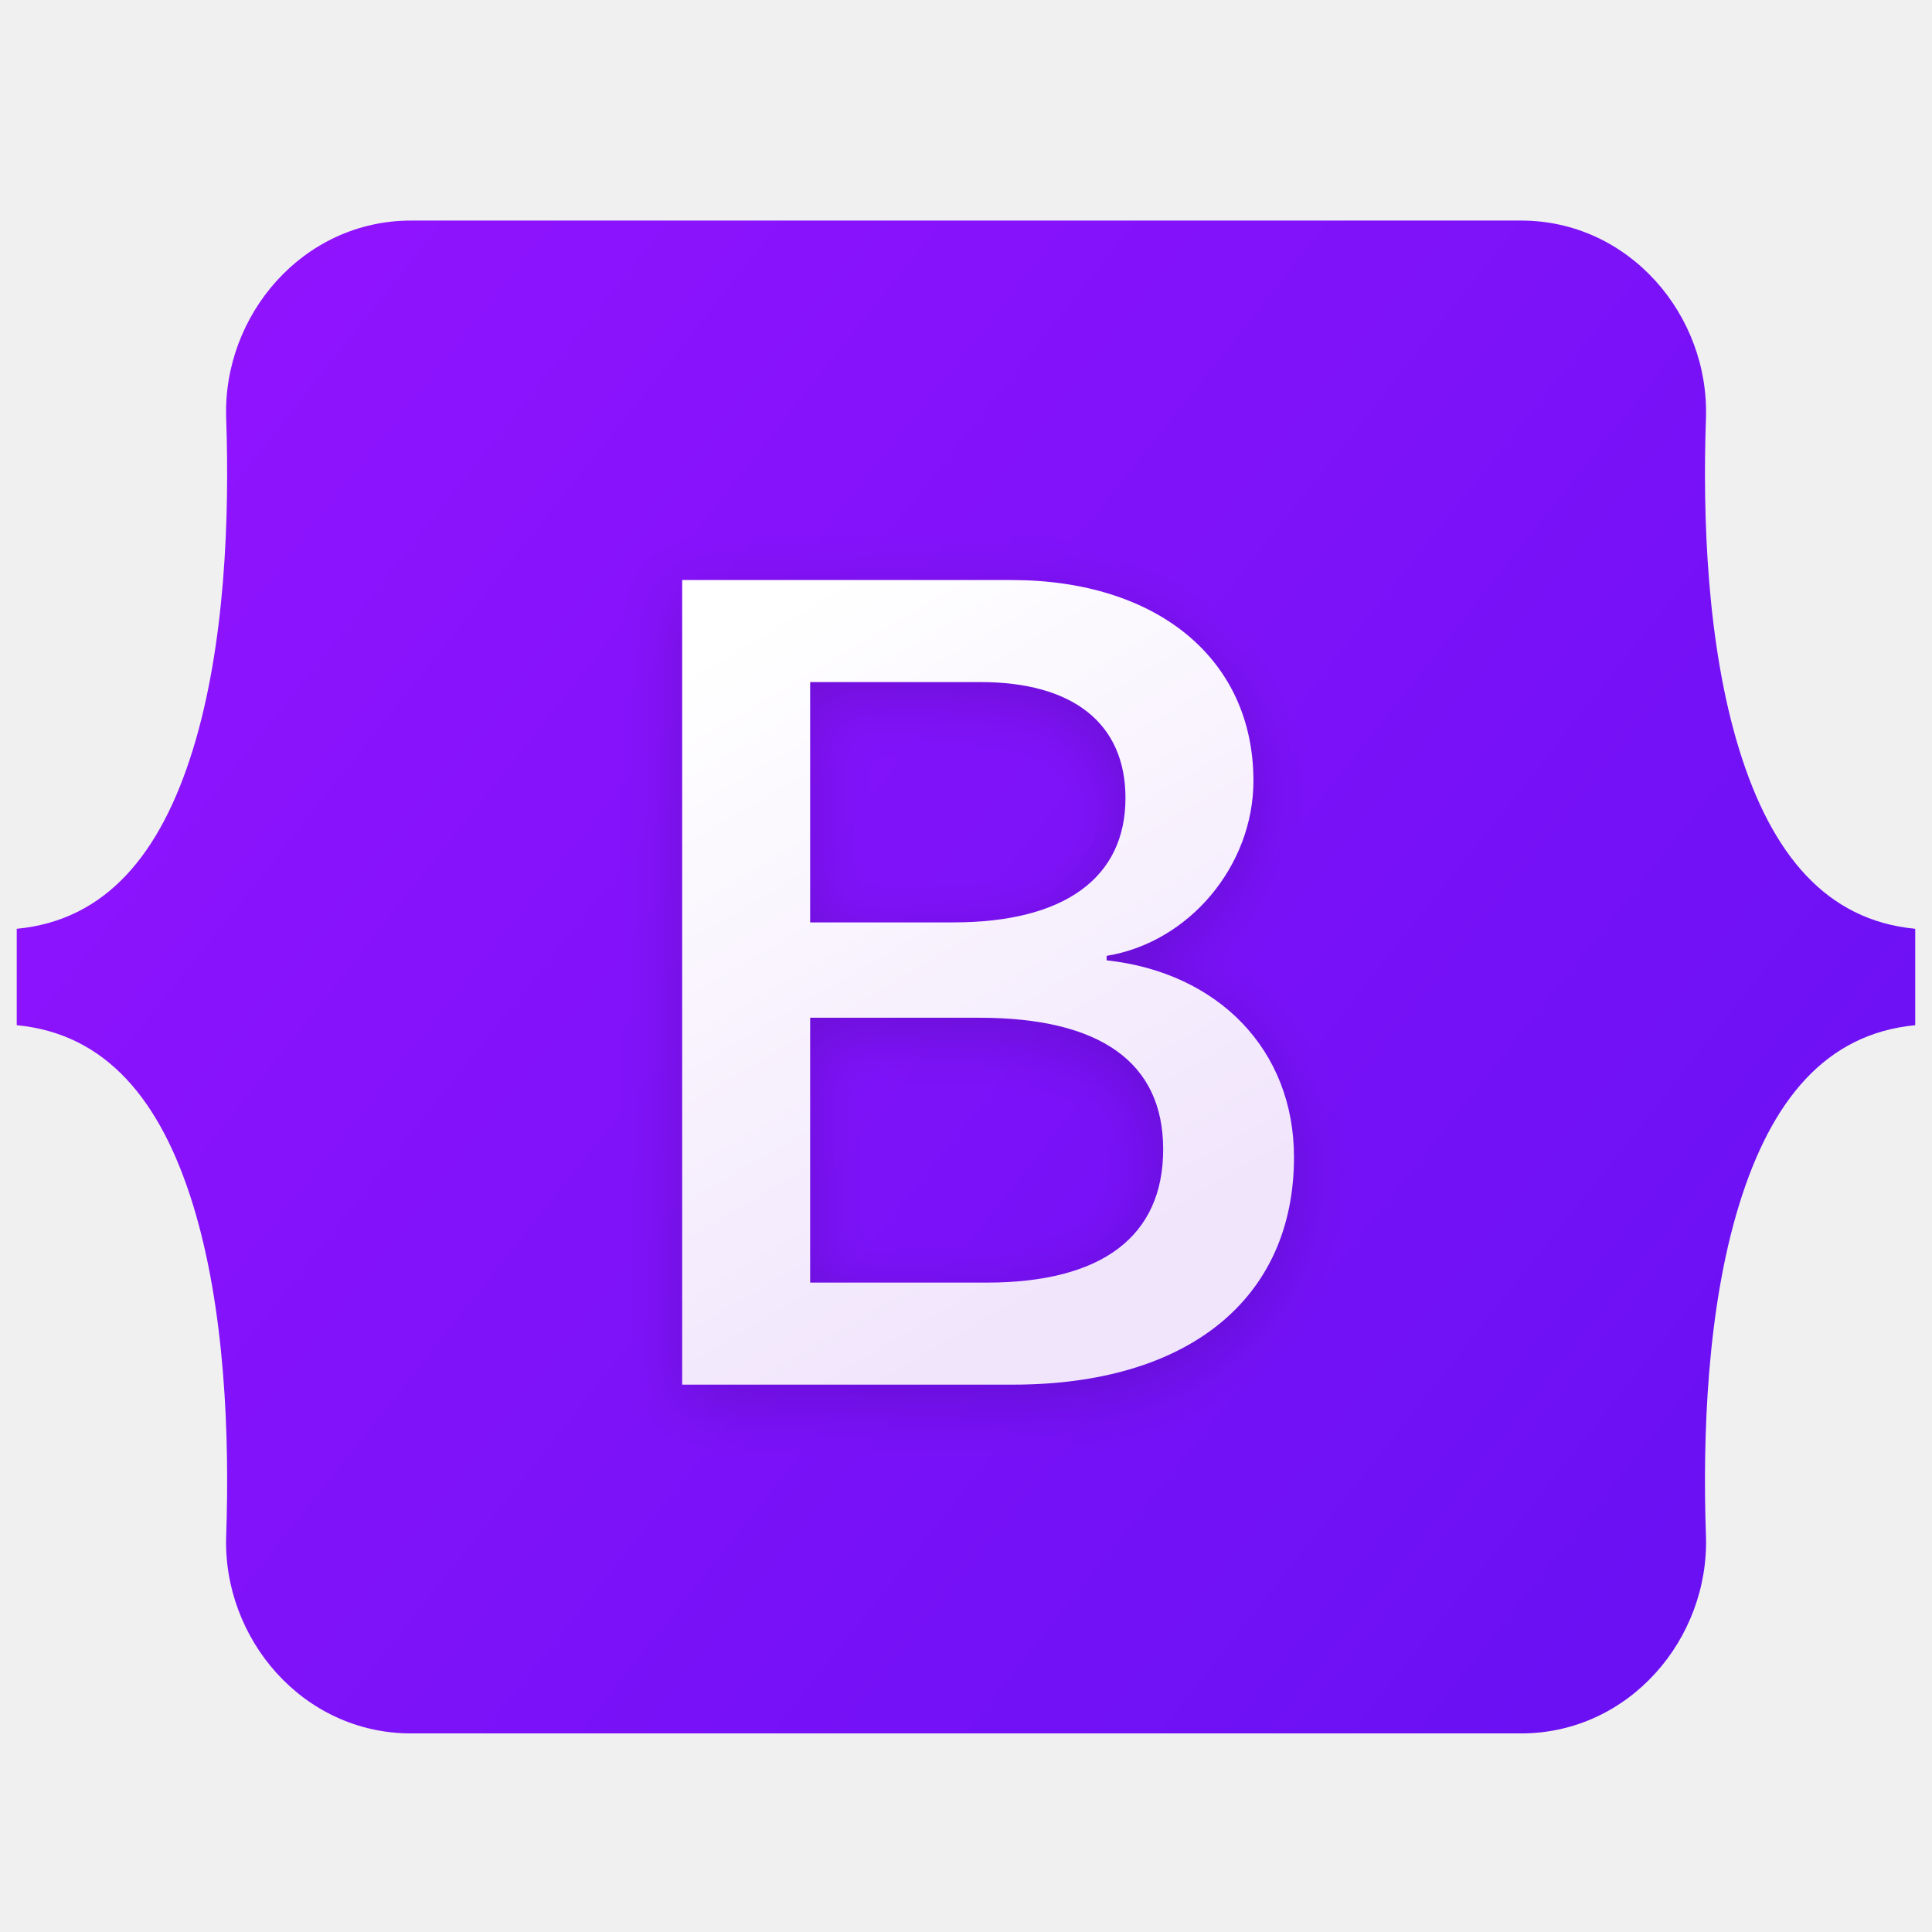
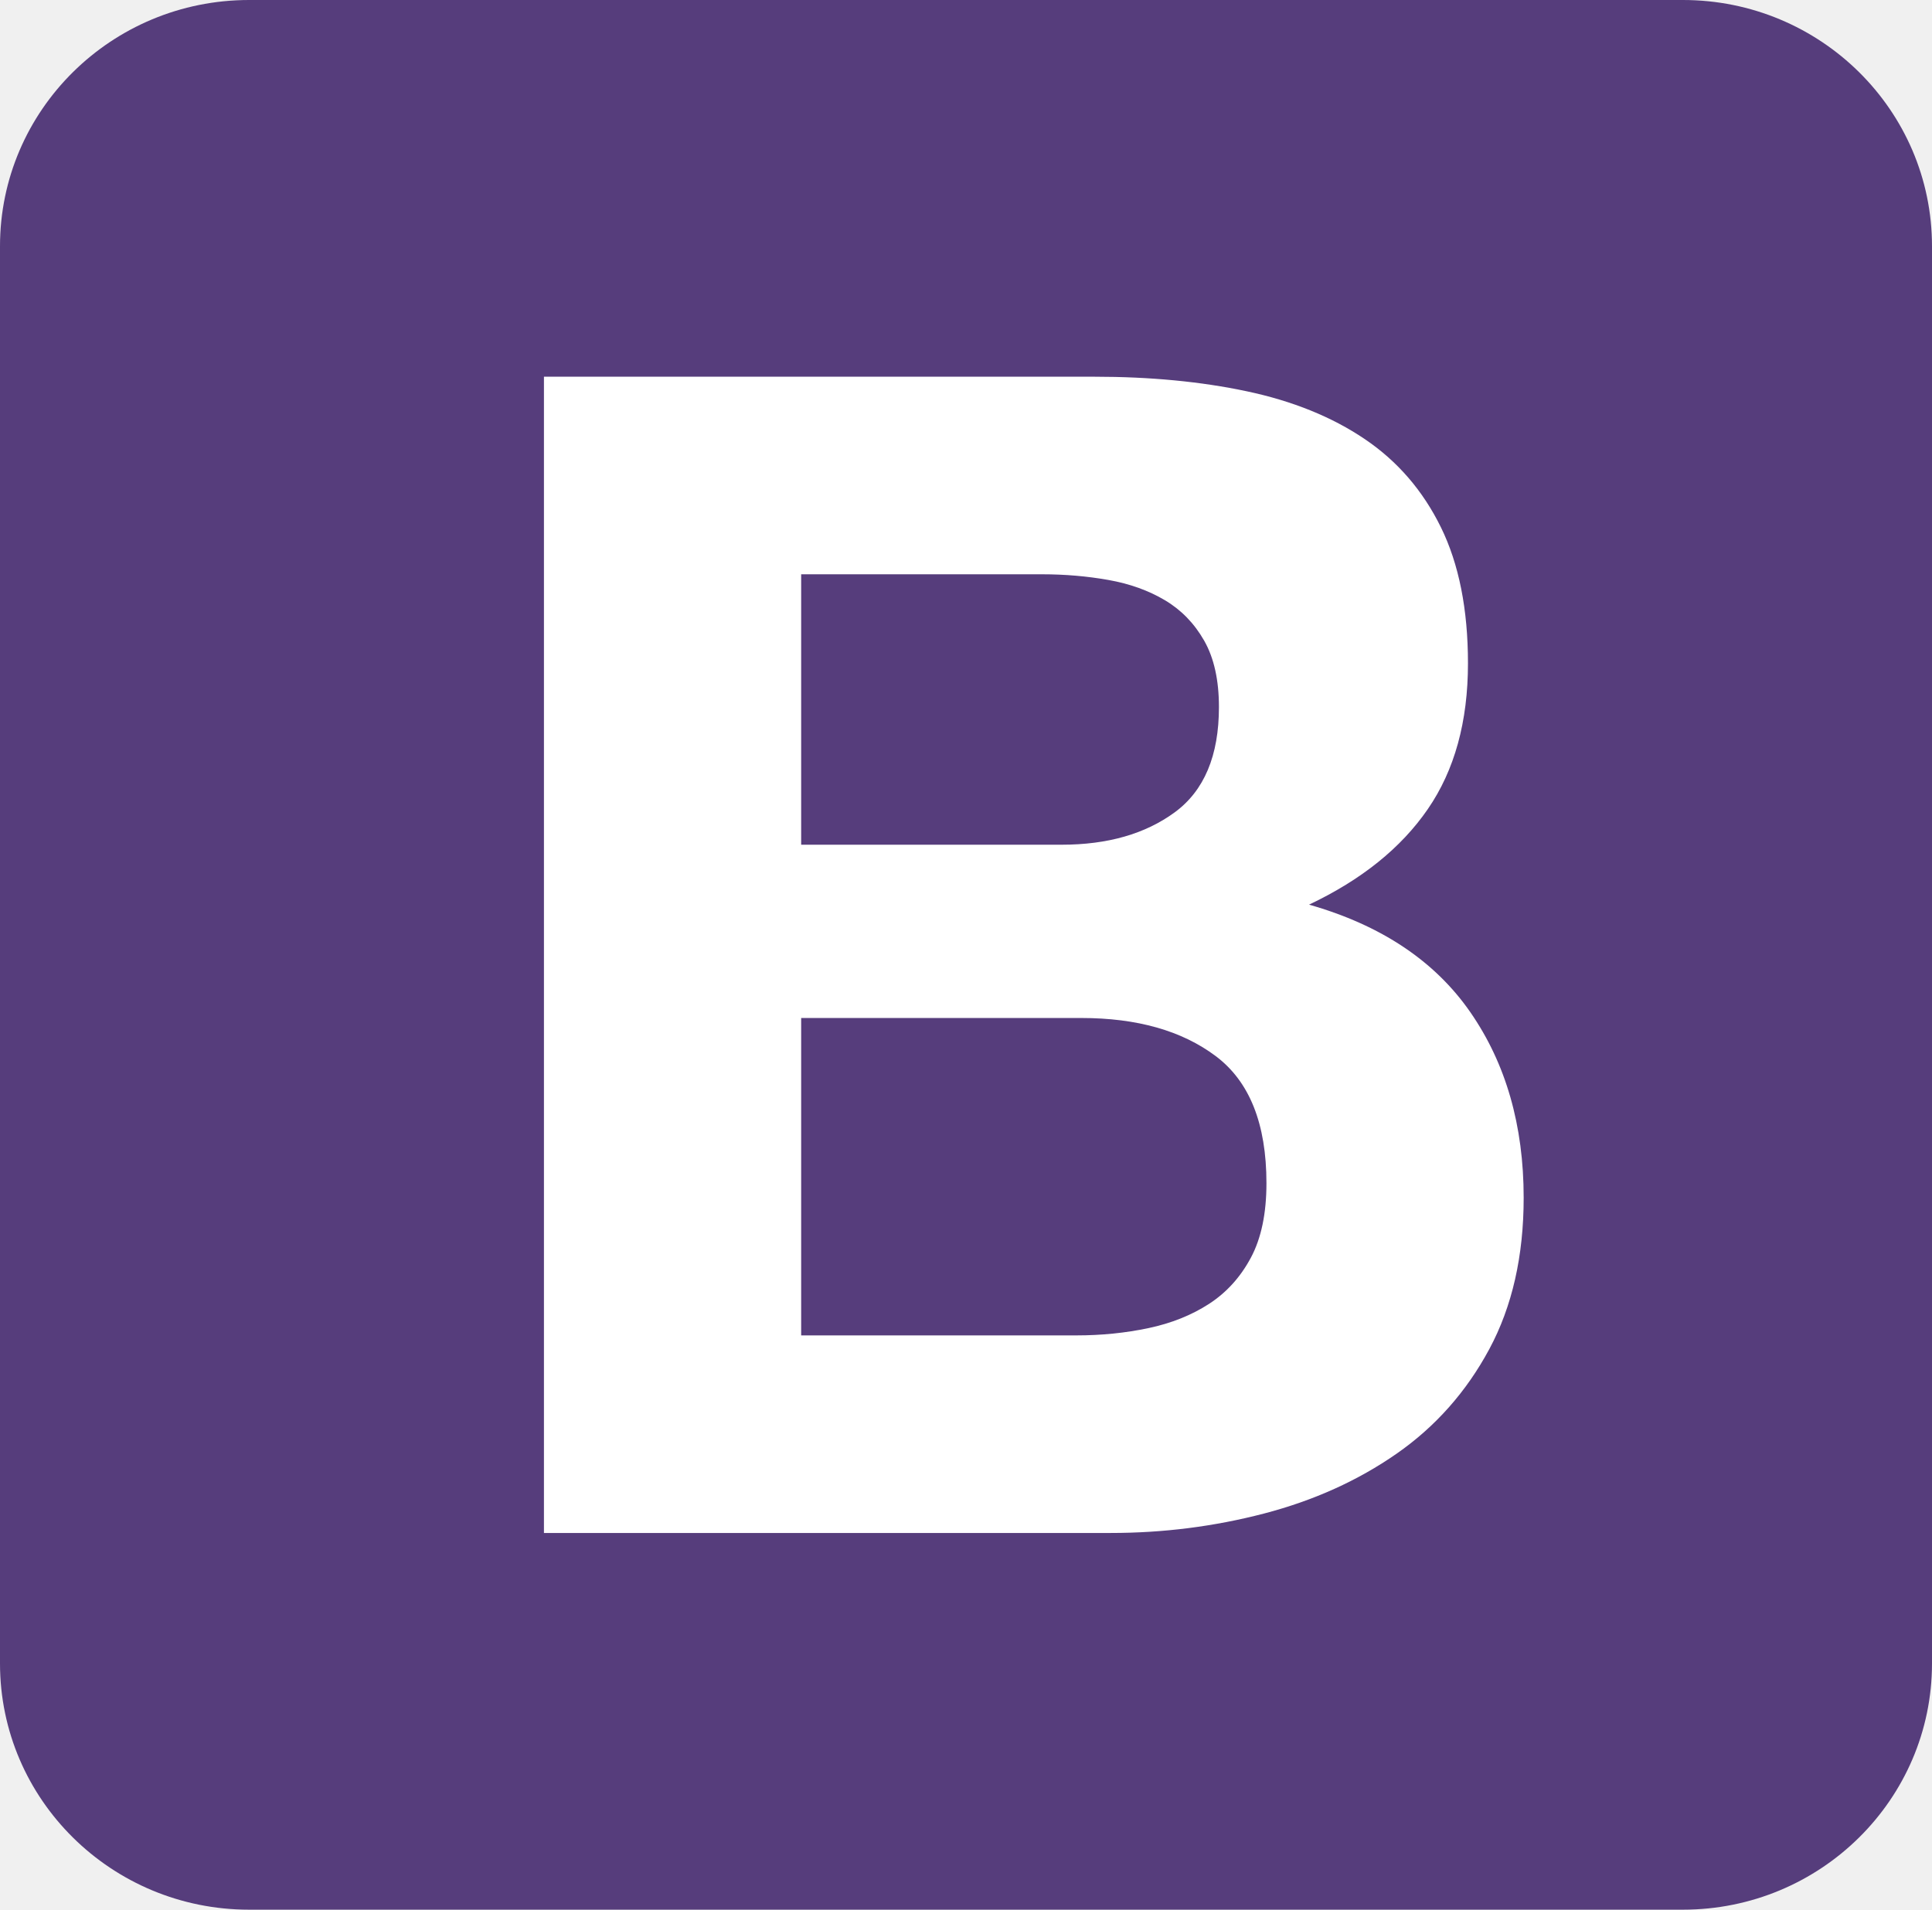
- <svg xmlns="http://www.w3.org/2000/svg" viewBox="0 0 128 128">
+ <svg xmlns="http://www.w3.org/2000/svg" width="88" height="87" viewBox="0 0 88 87" fill="none">
+   <g clip-path="url(#clip0_21_137)">
+     <path d="M0 75.782C0 81.978 5.08 87 11.347 87H76.653C82.92 87 88 81.977 88 75.782V11.218C88 5.022 82.92 0 76.653 0H11.347C5.08 0 0 5.023 0 11.218V75.782V75.782Z" fill="#563D7C" />
+     <path d="M36.492 38.483V26.163H47.461C48.506 26.163 49.514 26.249 50.484 26.421C51.454 26.593 52.312 26.9 53.058 27.343C53.804 27.786 54.401 28.401 54.849 29.188C55.297 29.975 55.521 30.983 55.521 32.212C55.521 34.425 54.849 36.024 53.506 37.008C52.163 37.992 50.446 38.483 48.357 38.483H36.492ZM24.776 17.162V69.838H50.596C52.984 69.838 55.309 69.543 57.573 68.953C59.837 68.362 61.851 67.453 63.618 66.223C65.383 64.993 66.789 63.407 67.834 61.465C68.879 59.522 69.401 57.222 69.401 54.566C69.401 51.271 68.592 48.455 66.976 46.119C65.359 43.783 62.908 42.147 59.625 41.213C62.013 40.082 63.817 38.631 65.035 36.86C66.254 35.09 66.864 32.877 66.864 30.22C66.864 27.761 66.453 25.696 65.632 24.023C64.811 22.351 63.655 21.011 62.162 20.003C60.67 18.994 58.879 18.269 56.789 17.826C54.7 17.383 52.387 17.162 49.849 17.162H24.776ZM36.492 60.837V46.377H49.252C51.789 46.377 53.829 46.955 55.372 48.111C56.914 49.267 57.685 51.197 57.685 53.902C57.685 55.28 57.449 56.411 56.976 57.296C56.503 58.181 55.869 58.882 55.073 59.399C54.277 59.915 53.357 60.284 52.312 60.505C51.267 60.726 50.173 60.837 49.029 60.837H36.492Z" fill="white" />
+   </g>
  <defs>
-     <linearGradient id="a" x1="76.079" x2="523.48" y1="10.798" y2="365.95" gradientTransform="translate(1.11 14.613) scale(.24566)" gradientUnits="userSpaceOnUse">
-       <stop offset="0" stop-color="#9013fe" />
-       <stop offset="1" stop-color="#6610f2" />
-     </linearGradient>
-     <linearGradient id="b" x1="193.51" x2="293.51" y1="109.74" y2="278.87" gradientTransform="translate(0 52)" gradientUnits="userSpaceOnUse">
-       <stop offset="0" stop-color="#fff" />
-       <stop offset="1" stop-color="#f1e5fc" />
-     </linearGradient>
-     <filter id="c" width="197" height="249" x="161.9" y="135.46" color-interpolation-filters="sRGB" filterUnits="userSpaceOnUse">
-       <feFlood flood-opacity="0" result="BackgroundImageFix" />
-       <feColorMatrix in="SourceAlpha" values="0 0 0 0 0 0 0 0 0 0 0 0 0 0 0 0 0 0 127 0" />
-       <feOffset dy="4" />
-       <feGaussianBlur stdDeviation="8" />
-       <feColorMatrix values="0 0 0 0 0 0 0 0 0 0 0 0 0 0 0 0 0 0 0.15 0" />
-       <feBlend in2="BackgroundImageFix" result="effect1_dropShadow" />
-       <feBlend in="SourceGraphic" in2="effect1_dropShadow" result="shape" />
-     </filter>
+     <clipPath id="clip0_21_137">
+       <rect width="88" height="87" fill="white" />
+     </clipPath>
  </defs>
-   <path fill="url(#a)" d="M14.985 27.712c-.237-6.815 5.072-13.099 12.249-13.099h73.54c7.177 0 12.486 6.284 12.249 13.099-.228 6.546.068 15.026 2.202 21.94 2.141 6.936 5.751 11.319 11.664 11.883v6.387c-5.913.564-9.523 4.947-11.664 11.883-2.134 6.914-2.43 15.394-2.202 21.94.237 6.815-5.072 13.098-12.249 13.098h-73.54c-7.177 0-12.486-6.284-12.249-13.098.228-6.546-.068-15.026-2.203-21.94-2.14-6.935-5.76-11.319-11.673-11.883v-6.387c5.913-.563 9.533-4.947 11.673-11.883 2.135-6.914 2.43-15.394 2.203-21.94z" />
-   <path fill="url(#b)" d="M267.1 364.46c47.297 0 75.798-23.158 75.798-61.355 0-28.873-20.336-49.776-50.532-53.085v-1.203c22.185-3.609 39.594-24.211 39.594-47.219 0-32.783-25.882-54.138-65.322-54.138h-88.74v217zm-54.692-189.48h45.911c24.958 0 39.131 11.128 39.131 31.279 0 21.505-16.484 33.535-46.372 33.535h-38.67zm0 161.96v-71.431h45.602c32.661 0 49.608 12.03 49.608 35.49 0 23.459-16.484 35.941-47.605 35.941z" filter="url(#c)" transform="translate(1.494 2.203) scale(.24566)" />
</svg>
